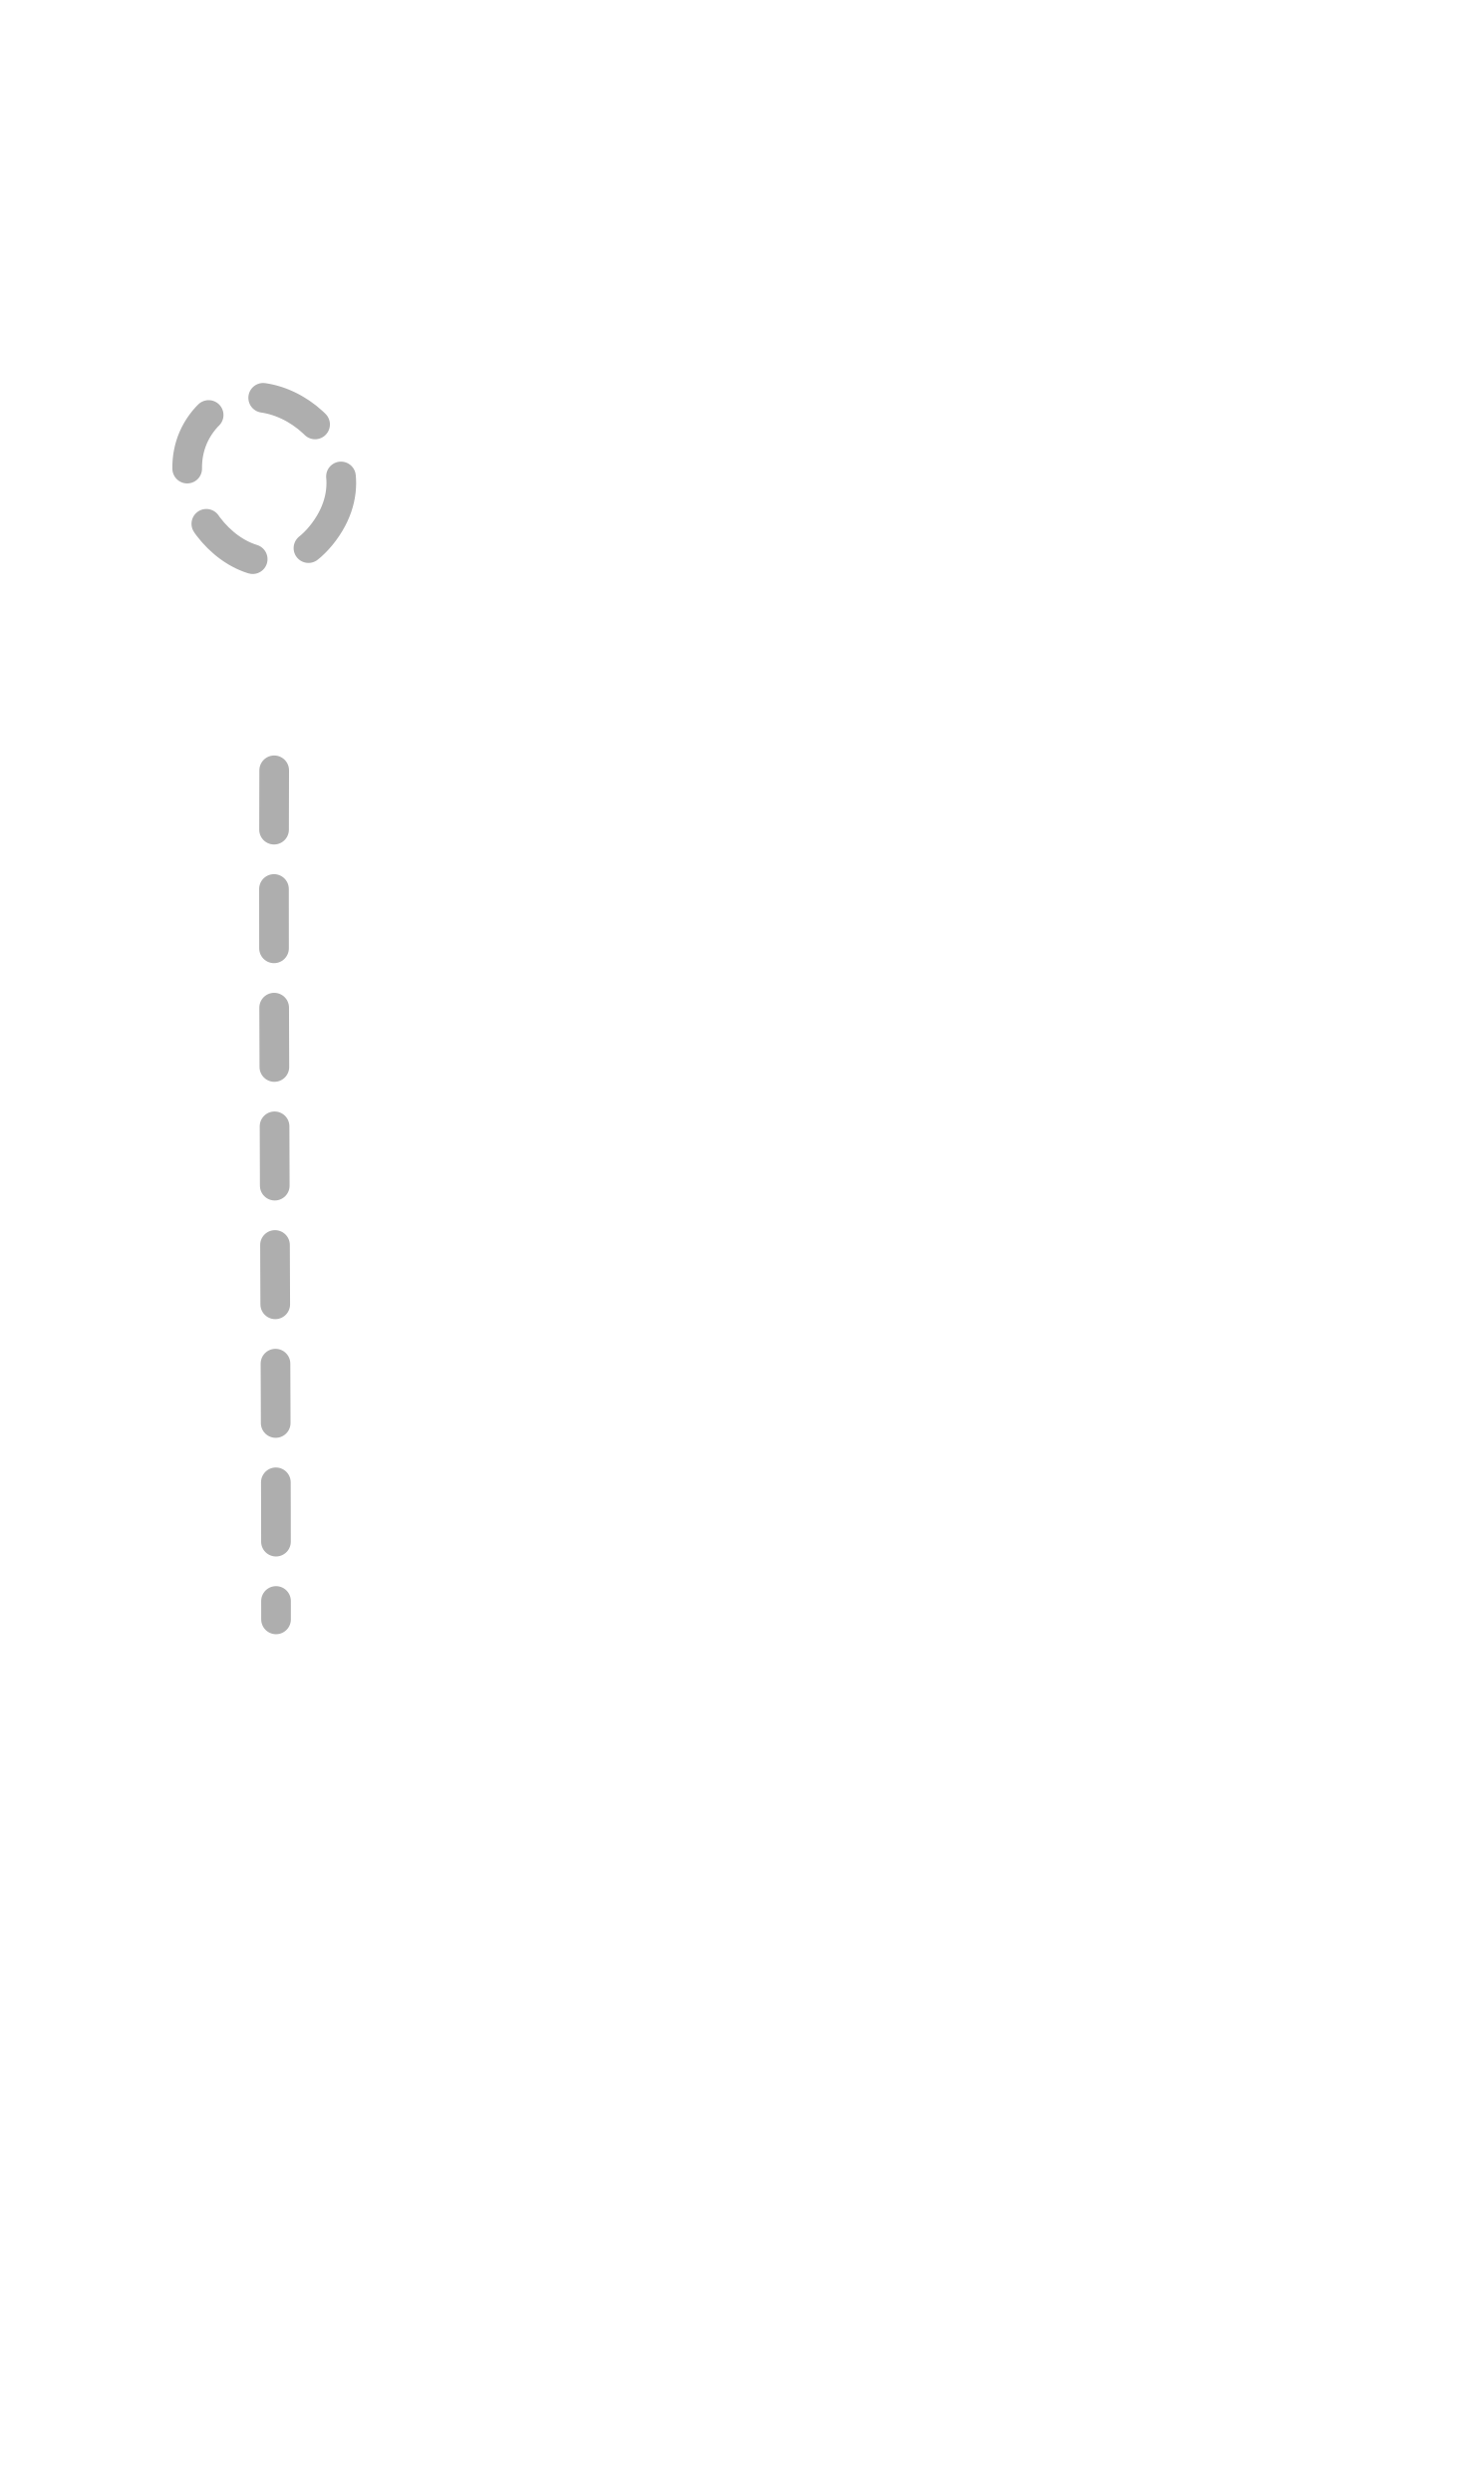
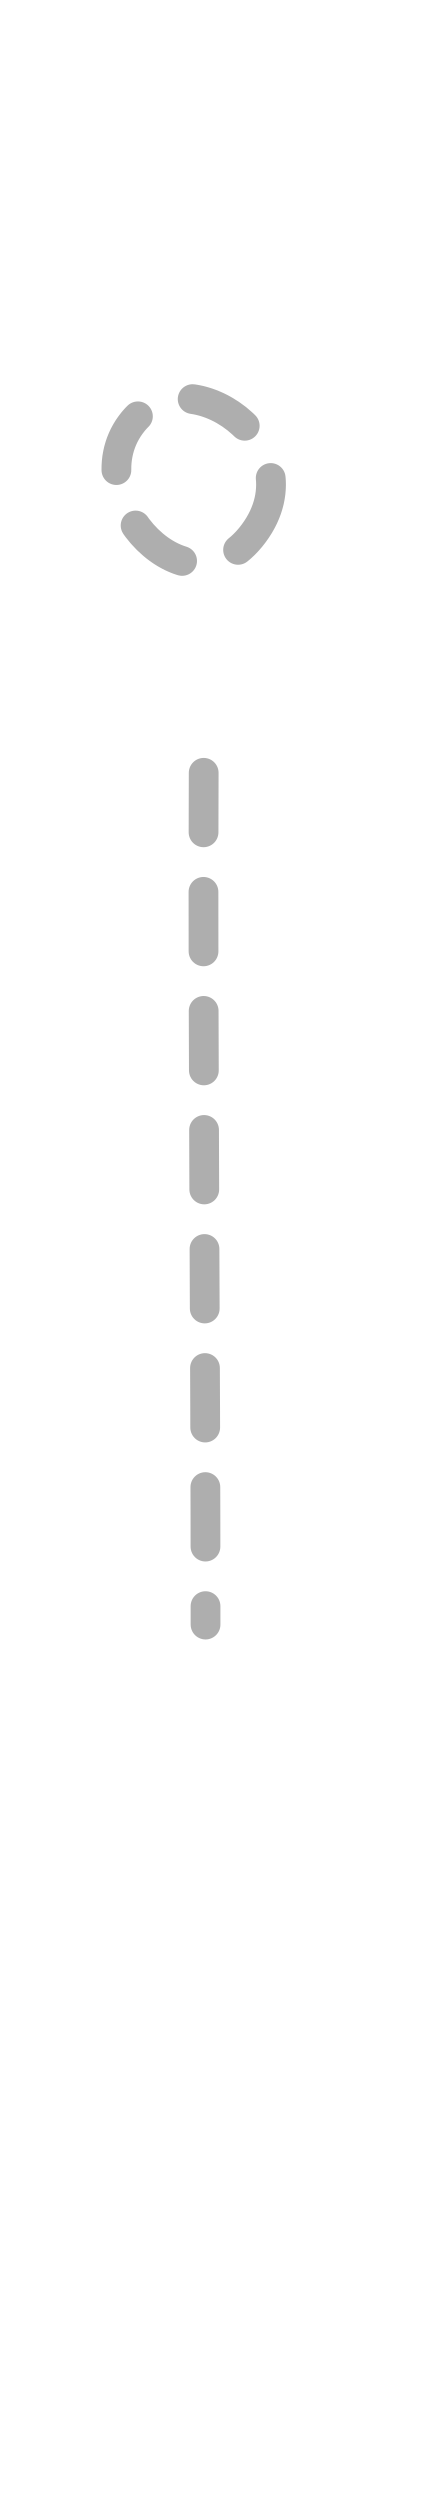
- <svg xmlns="http://www.w3.org/2000/svg" width="100%" height="100%" viewBox="0 0 25 42" version="1.1" xml:space="preserve" style="fill-rule:evenodd;clip-rule:evenodd;stroke-linecap:round;stroke-linejoin:round;">
-   <g>
-     <path id="path5452-78-5" d="M4.622,12.983c-0.018,4.277 0.033,9.552 0.031,14.31" style="fill:none;fill-rule:nonzero;stroke:#000;stroke-opacity:0.32;stroke-width:0.5px;stroke-dasharray:1,1;" />
-     <path id="path5452-2-5-8" d="M5.46,8.964c1.093,-1.467 -1.156,-3.067 -2.064,-1.829c-0.908,1.238 0.97,3.296 2.064,1.829Z" style="fill:none;fill-rule:nonzero;stroke:#000;stroke-opacity:0.32;stroke-width:0.5px;stroke-dasharray:1,1;" />
-   </g>
+ <svg xmlns="http://www.w3.org/2000/svg" xml:space="preserve" style="fill-rule:evenodd;clip-rule:evenodd;stroke-linecap:round;stroke-linejoin:round" viewBox="1.2 0 7.098 42">
+   <path d="M4.622 12.983c-.018 4.277.033 9.552.031 14.31M5.46 8.964c1.093-1.467-1.156-3.067-2.064-1.829s.97 3.296 2.064 1.829" style="fill:none;fill-rule:nonzero;stroke:#000;stroke-opacity:.32;stroke-width:.5px;stroke-dasharray:1,1" />
</svg>
